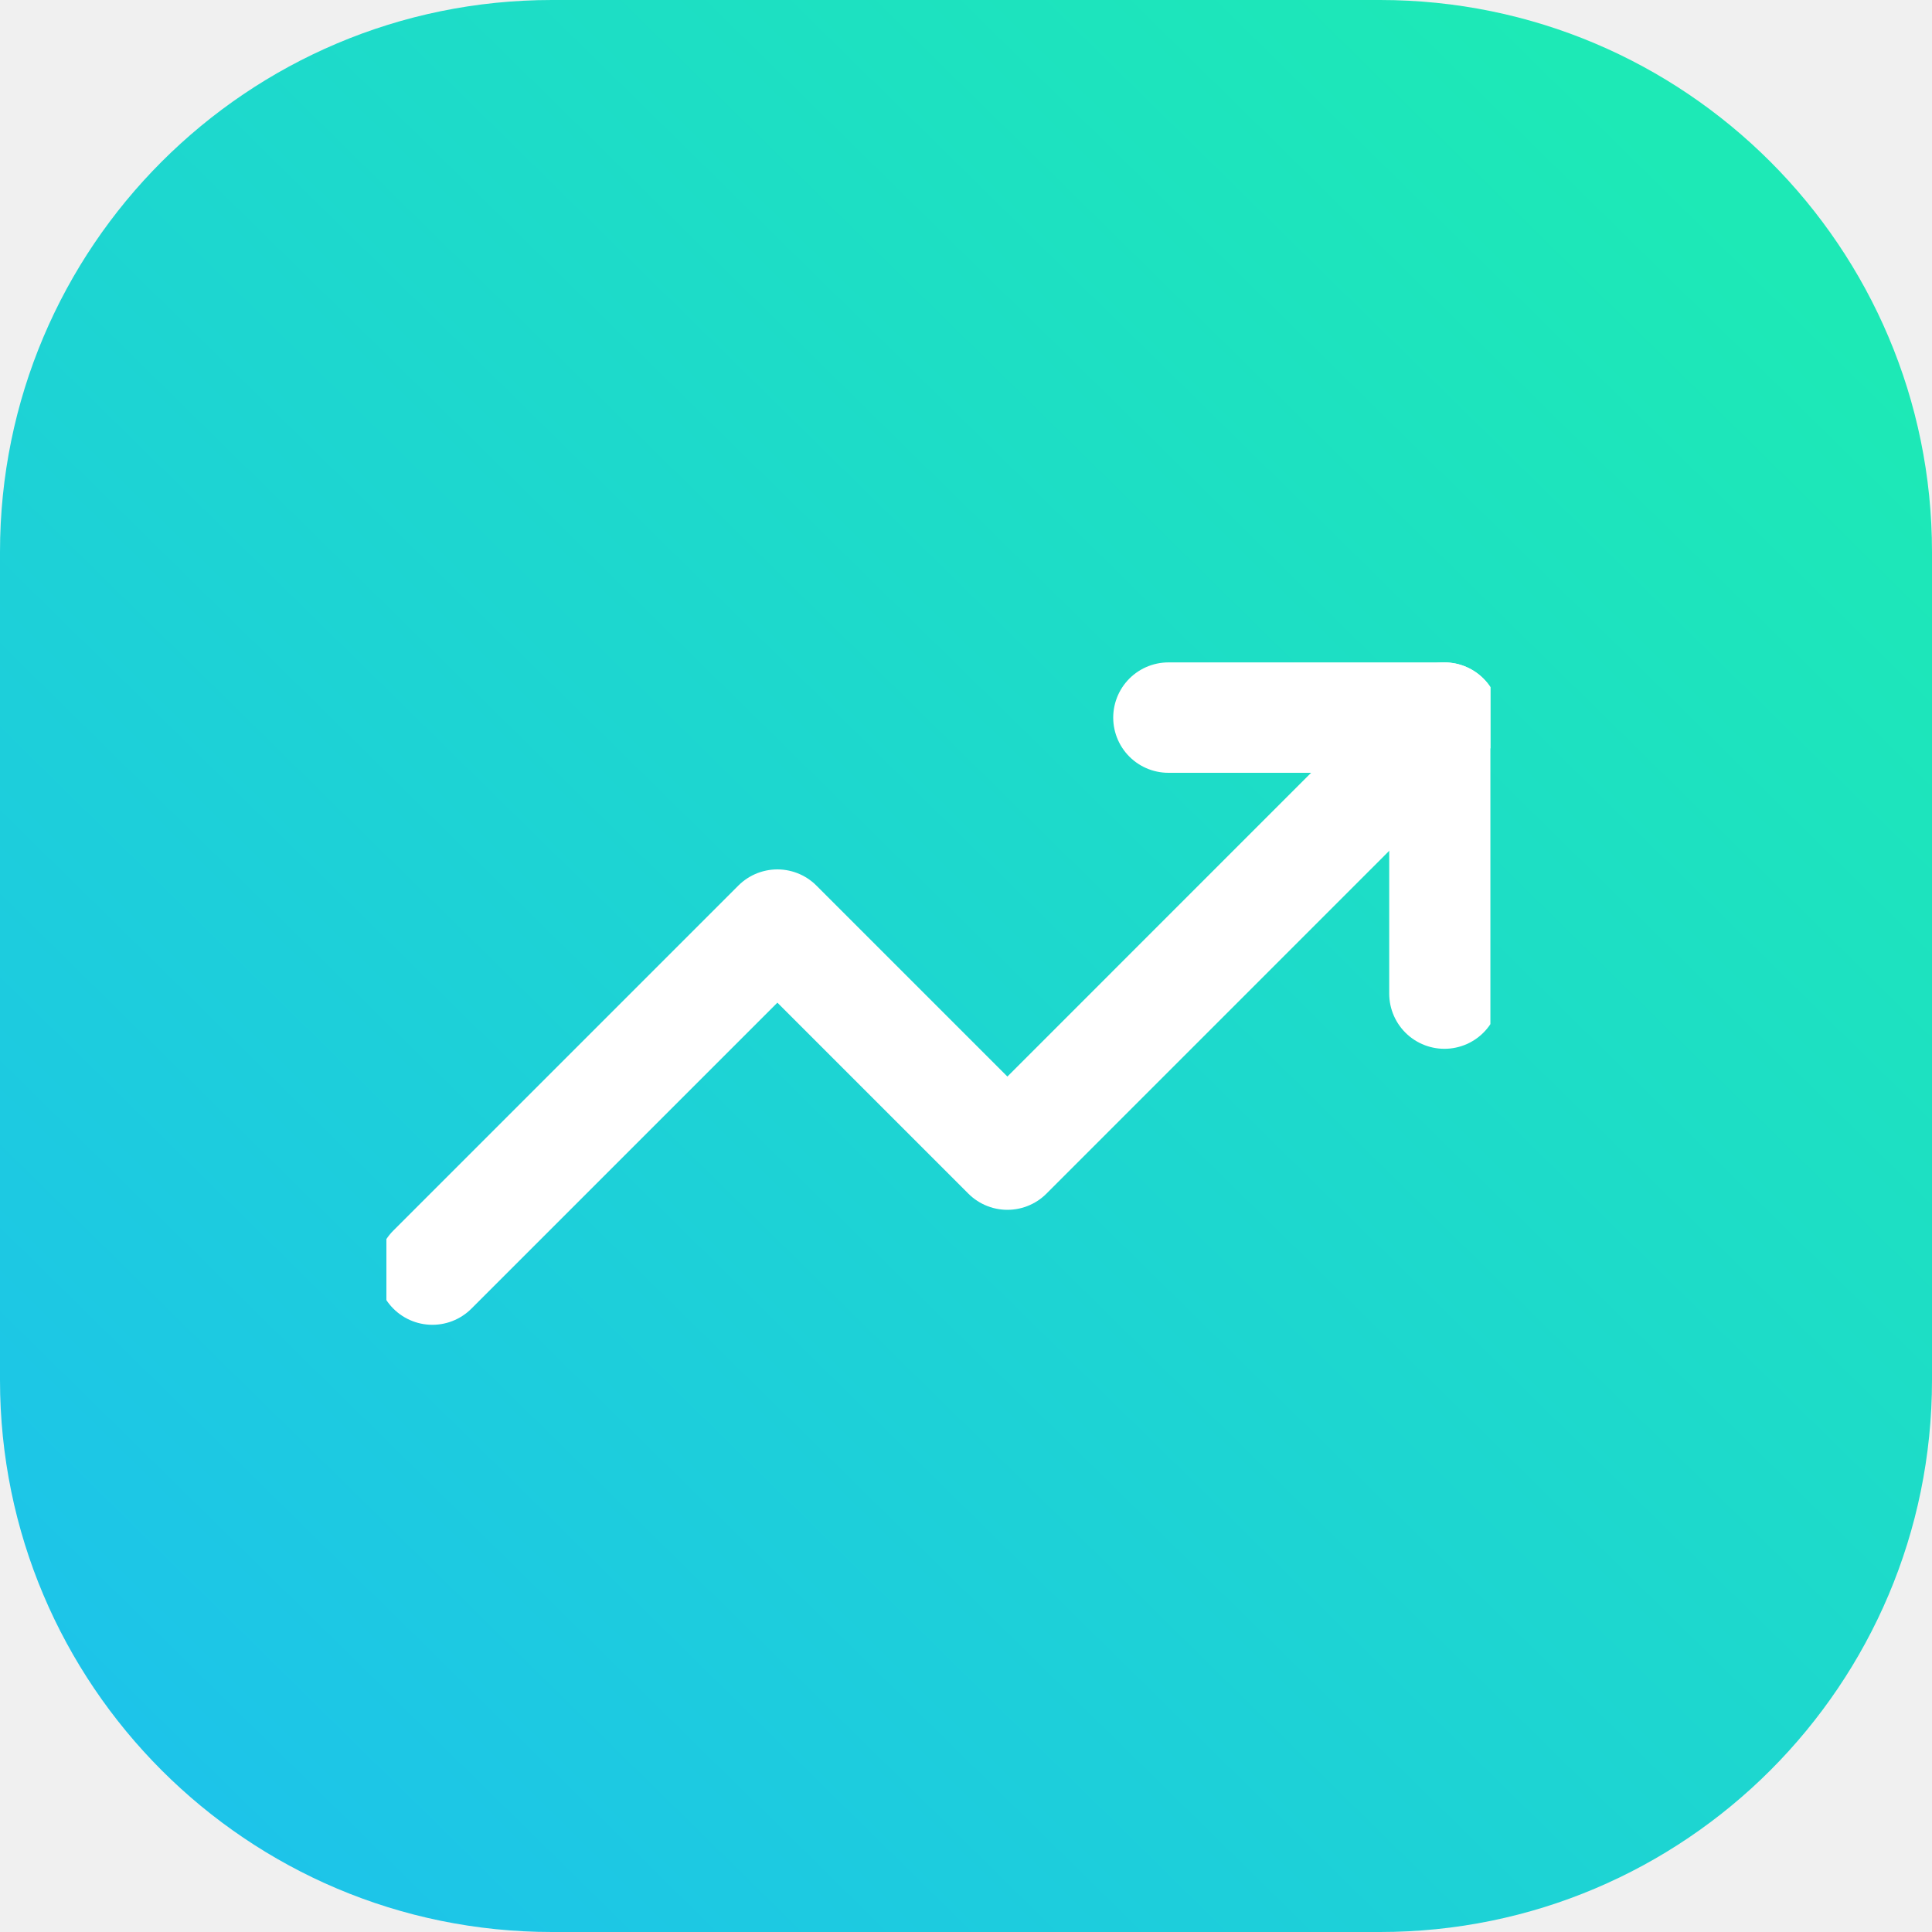
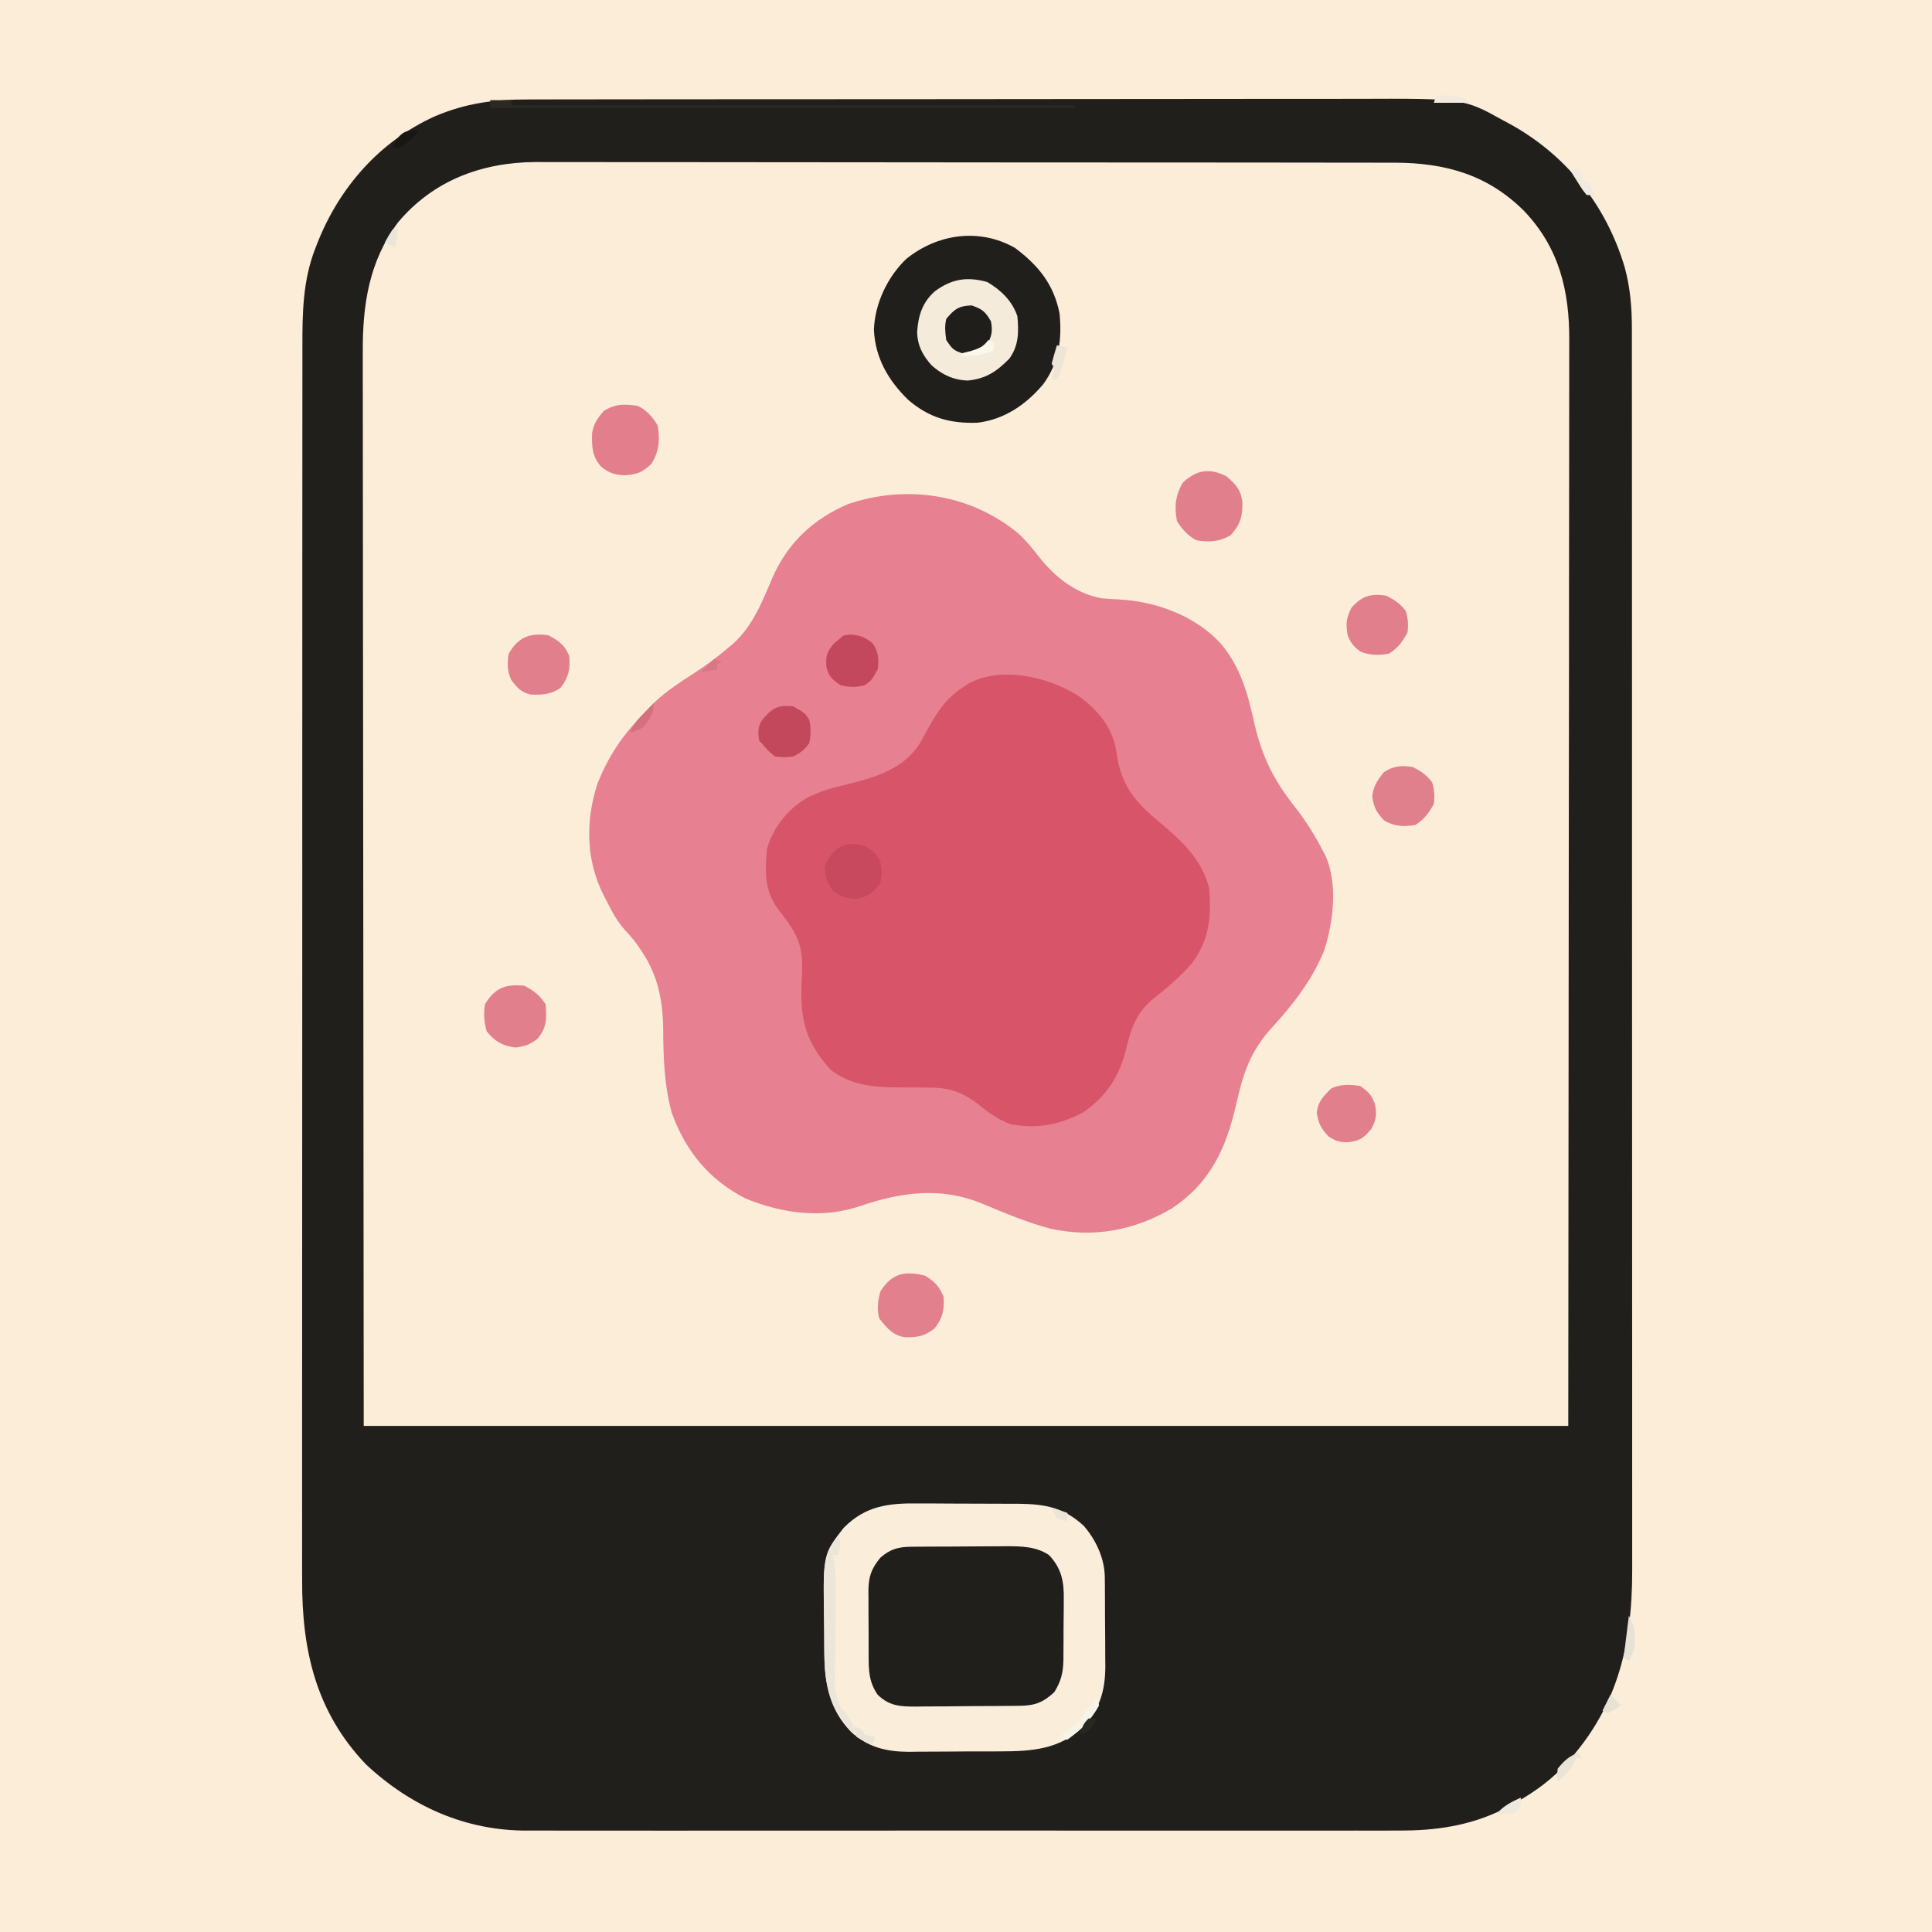
- <svg xmlns="http://www.w3.org/2000/svg" width="35" height="35" viewBox="0 0 35 35" fill="none">
-   <rect width="35" height="35" rx="10" fill="url(#paint0_linear_1826_223)" />
-   <g clip-path="url(#clip0_1826_223)">
-     <path d="M26.166 13L18.25 20.917L14.083 16.75L7.833 23" stroke="white" stroke-width="2" stroke-linecap="round" stroke-linejoin="round" />
-     <path d="M21.167 13H26.167V18" stroke="white" stroke-width="2" stroke-linecap="round" stroke-linejoin="round" />
-   </g>
-   <defs>
-     <linearGradient id="paint0_linear_1826_223" x1="31.5" y1="4" x2="3.5" y2="32.5" gradientUnits="userSpaceOnUse">
-       <stop stop-color="#1DE9B6" />
-       <stop offset="1" stop-color="#1DC4E9" />
-     </linearGradient>
-     <clipPath id="clip0_1826_223">
-       <rect width="20" height="20" fill="white" transform="translate(7 8)" />
-     </clipPath>
-   </defs>
+ <svg xmlns="http://www.w3.org/2000/svg" version="1.1" width="733" height="733">
+   <path d="M0 0 C241.89 0 483.78 0 733 0 C733 241.89 733 483.78 733 733 C491.11 733 249.22 733 0 733 C0 491.11 0 249.22 0 0 Z " fill="#FBEDD8" transform="translate(0,0)" />
+   <path d="M0 0 C241.89 0 483.78 0 733 0 C733 241.89 733 483.78 733 733 C491.11 733 249.22 733 0 733 C0 491.11 0 249.22 0 0 Z M164.938 44.125 C164.267 44.426 163.596 44.727 162.905 45.036 C142.591 54.547 127.992 72.364 120 93 C116.48 103.024 114.846 112.267 114.866 122.839 C114.863 123.698 114.861 124.556 114.859 125.441 C114.852 128.313 114.852 131.185 114.853 134.057 C114.85 136.139 114.846 138.221 114.842 140.303 C114.832 146.021 114.828 151.74 114.825 157.458 C114.821 163.627 114.812 169.795 114.803 175.964 C114.784 190.155 114.774 204.346 114.766 218.537 C114.761 225.555 114.756 232.572 114.751 239.59 C114.733 263.626 114.718 287.662 114.711 311.699 C114.71 313.207 114.71 314.715 114.709 316.223 C114.709 316.971 114.709 317.719 114.708 318.49 C114.707 322.278 114.706 326.067 114.705 329.856 C114.705 330.608 114.704 331.36 114.704 332.135 C114.696 356.504 114.673 380.874 114.64 405.244 C114.606 431.027 114.586 456.811 114.583 482.595 C114.583 485.428 114.582 488.261 114.582 491.094 C114.581 491.792 114.581 492.49 114.581 493.208 C114.579 504.411 114.563 515.613 114.543 526.816 C114.522 538.087 114.517 549.358 114.526 560.628 C114.531 566.729 114.529 572.829 114.51 578.929 C114.492 584.522 114.493 590.115 114.509 595.709 C114.511 597.724 114.507 599.738 114.495 601.753 C114.344 628.906 121.551 651.241 141 671 C155.922 685.952 176.516 694.164 197.469 694.281 C198.841 694.279 200.212 694.277 201.583 694.274 C203.058 694.279 204.534 694.284 206.009 694.29 C210.045 694.304 214.081 694.306 218.117 694.305 C222.477 694.307 226.837 694.32 231.197 694.332 C240.725 694.354 250.252 694.362 259.779 694.367 C265.735 694.371 271.691 694.377 277.647 694.384 C294.158 694.404 310.668 694.42 327.178 694.423 C328.762 694.424 328.762 694.424 330.377 694.424 C332.518 694.424 334.658 694.425 336.798 694.425 C337.86 694.425 338.922 694.425 340.017 694.426 C341.08 694.426 342.144 694.426 343.24 694.426 C360.456 694.43 377.673 694.457 394.889 694.494 C412.591 694.532 430.293 694.551 447.996 694.552 C457.924 694.552 467.852 694.561 477.781 694.59 C486.239 694.614 494.696 694.622 503.154 694.607 C507.462 694.599 511.77 694.6 516.078 694.623 C547.369 694.779 571.729 690.866 595.062 668.375 C613.188 650.298 619.06 626.277 619.14 601.474 C619.143 598.661 619.142 595.849 619.14 593.037 C619.143 590.99 619.146 588.943 619.149 586.895 C619.157 581.282 619.159 575.669 619.16 570.056 C619.162 563.997 619.169 557.938 619.176 551.88 C619.19 537.948 619.196 524.016 619.201 510.084 C619.203 503.194 619.207 496.304 619.211 489.414 C619.223 465.811 619.234 442.208 619.238 418.605 C619.238 417.125 619.238 415.645 619.238 414.164 C619.238 412.681 619.239 411.197 619.239 409.713 C619.239 406.736 619.24 403.76 619.24 400.783 C619.24 400.045 619.24 399.307 619.241 398.547 C619.244 374.62 619.26 350.693 619.283 326.767 C619.308 301.447 619.322 276.128 619.323 250.808 C619.323 248.026 619.323 245.245 619.324 242.463 C619.324 241.436 619.324 241.436 619.324 240.388 C619.325 229.388 619.336 218.388 619.35 207.388 C619.365 196.323 619.368 185.259 619.36 174.195 C619.356 168.206 619.357 162.217 619.371 156.228 C619.384 150.738 619.383 145.248 619.37 139.758 C619.369 137.78 619.372 135.801 619.38 133.823 C619.5 104.853 611.951 81.891 591.875 60.438 C574.596 43.662 552.222 37.497 528.693 37.619 C527.212 37.616 525.732 37.611 524.252 37.605 C520.229 37.592 516.206 37.598 512.183 37.608 C507.827 37.615 503.471 37.604 499.116 37.596 C490.601 37.583 482.086 37.585 473.571 37.594 C466.648 37.601 459.725 37.602 452.802 37.599 C451.32 37.598 451.32 37.598 449.809 37.597 C447.802 37.596 445.794 37.595 443.787 37.594 C424.998 37.586 406.209 37.596 387.42 37.612 C371.317 37.625 355.214 37.623 339.111 37.609 C320.383 37.593 301.655 37.587 282.927 37.596 C280.928 37.597 278.929 37.598 276.93 37.599 C275.947 37.599 274.964 37.599 273.951 37.6 C267.039 37.603 260.128 37.598 253.216 37.591 C244.789 37.583 236.361 37.585 227.934 37.601 C223.639 37.609 219.344 37.612 215.048 37.602 C211.109 37.593 207.17 37.598 203.231 37.614 C201.813 37.617 200.396 37.616 198.978 37.608 C187.063 37.551 175.857 39.194 164.938 44.125 Z " fill="#FBEDD8" transform="translate(0,0)" />
+   <path d="M0 0 C1.472 -0.004 2.945 -0.008 4.417 -0.014 C8.442 -0.026 12.466 -0.026 16.491 -0.023 C20.84 -0.023 25.189 -0.034 29.538 -0.043 C38.052 -0.06 46.566 -0.066 55.08 -0.067 C62.005 -0.068 68.931 -0.072 75.857 -0.078 C95.517 -0.096 115.178 -0.105 134.838 -0.103 C135.897 -0.103 136.956 -0.103 138.047 -0.103 C139.638 -0.103 139.638 -0.103 141.26 -0.103 C158.429 -0.102 175.598 -0.121 192.766 -0.149 C210.42 -0.178 228.073 -0.192 245.727 -0.19 C255.628 -0.19 265.529 -0.195 275.43 -0.217 C283.863 -0.235 292.296 -0.239 300.728 -0.226 C305.024 -0.219 309.32 -0.219 313.616 -0.236 C354.674 -0.393 354.674 -0.393 369.765 8.017 C370.414 8.362 371.063 8.706 371.732 9.061 C393.478 20.888 408.756 40.099 415.765 63.767 C417.856 71.494 418.477 79.018 418.456 86.975 C418.458 87.819 418.46 88.663 418.461 89.533 C418.466 92.356 418.464 95.18 418.461 98.003 C418.463 100.05 418.465 102.097 418.468 104.144 C418.474 109.766 418.474 115.387 418.473 121.009 C418.473 127.073 418.478 133.137 418.483 139.201 C418.491 151.082 418.494 162.962 418.495 174.842 C418.495 184.5 418.497 194.158 418.5 203.816 C418.501 206.597 418.502 209.379 418.503 212.16 C418.503 213.197 418.503 213.197 418.504 214.256 C418.51 233.704 418.514 253.153 418.513 272.601 C418.513 273.334 418.513 274.068 418.513 274.823 C418.513 278.538 418.513 282.254 418.513 285.969 C418.513 287.076 418.513 287.076 418.513 288.206 C418.513 289.698 418.513 291.19 418.513 292.682 C418.512 315.891 418.52 339.1 418.533 362.309 C418.549 388.395 418.557 414.481 418.556 440.566 C418.556 443.35 418.556 446.133 418.556 448.916 C418.556 449.944 418.556 449.944 418.556 450.993 C418.556 462.006 418.563 473.02 418.571 484.033 C418.58 495.109 418.58 506.185 418.574 517.261 C418.571 523.257 418.571 529.254 418.579 535.251 C418.587 540.746 418.586 546.24 418.577 551.735 C418.576 553.718 418.577 555.7 418.583 557.683 C418.661 587.264 412.665 611.582 391.703 633.33 C385.87 639.178 379.635 643.368 372.328 647.267 C370.989 647.989 370.989 647.989 369.624 648.724 C356.993 654.984 343.829 656.872 329.875 656.775 C328.391 656.78 326.907 656.786 325.424 656.794 C321.395 656.811 317.368 656.803 313.339 656.79 C308.976 656.781 304.613 656.795 300.249 656.806 C291.721 656.824 283.193 656.82 274.665 656.809 C267.73 656.8 260.795 656.798 253.86 656.803 C252.87 656.803 251.881 656.804 250.861 656.805 C248.849 656.806 246.838 656.807 244.827 656.808 C226.001 656.82 207.175 656.807 188.349 656.785 C172.22 656.767 156.091 656.77 139.962 656.789 C121.198 656.81 102.435 656.819 83.671 656.806 C81.668 656.805 79.664 656.804 77.661 656.803 C76.676 656.802 75.69 656.801 74.675 656.801 C67.753 656.797 60.831 656.803 53.91 656.813 C45.467 656.824 37.025 656.821 28.583 656.799 C24.281 656.789 19.98 656.785 15.678 656.798 C11.731 656.81 7.784 656.803 3.837 656.782 C2.418 656.778 1 656.78 -0.418 656.79 C-23.963 656.94 -44.887 647.577 -61.922 631.58 C-80.899 611.605 -86.153 588.26 -86.047 561.455 C-86.049 559.364 -86.054 557.274 -86.059 555.183 C-86.069 549.468 -86.061 543.754 -86.05 538.04 C-86.041 531.865 -86.05 525.691 -86.056 519.516 C-86.065 508.13 -86.06 496.744 -86.049 485.359 C-86.038 474.84 -86.034 464.321 -86.035 453.802 C-86.035 453.104 -86.035 452.405 -86.035 451.685 C-86.036 448.848 -86.036 446.011 -86.036 443.174 C-86.04 416.586 -86.028 389.997 -86.007 363.409 C-85.989 339.802 -85.983 316.196 -85.988 292.59 C-85.989 291.074 -85.989 289.558 -85.989 288.042 C-85.989 287.292 -85.99 286.543 -85.99 285.77 C-85.991 281.997 -85.991 278.224 -85.992 274.45 C-85.992 273.706 -85.992 272.961 -85.993 272.194 C-85.997 252.449 -85.991 232.703 -85.983 212.958 C-85.982 210.833 -85.981 208.707 -85.98 206.582 C-85.979 205.172 -85.979 203.762 -85.978 202.353 C-85.974 192.537 -85.973 182.721 -85.975 172.905 C-85.978 160.255 -85.973 147.604 -85.958 134.954 C-85.951 128.857 -85.947 122.759 -85.951 116.661 C-85.955 111.077 -85.95 105.492 -85.938 99.907 C-85.935 97.89 -85.935 95.873 -85.939 93.856 C-85.964 80.881 -85.786 68.437 -80.922 56.205 C-80.66 55.529 -80.398 54.854 -80.127 54.158 C-71.758 33.14 -56.512 15.86 -35.797 6.447 C-23.772 1.319 -12.999 -0.032 0 0 Z M-49.669 46.642 C-60.68 61.419 -63.133 77.944 -63.033 95.845 C-63.035 97.604 -63.037 99.363 -63.041 101.123 C-63.048 105.939 -63.036 110.756 -63.021 115.572 C-63.008 120.853 -63.012 126.133 -63.014 131.413 C-63.016 141.655 -63.002 151.896 -62.983 162.137 C-62.961 173.987 -62.959 185.838 -62.956 197.689 C-62.941 228.965 -62.899 260.241 -62.86 291.517 C-62.798 361.395 -62.736 431.272 -62.672 503.267 C88.138 503.267 238.948 503.267 394.328 503.267 C394.389 433.06 394.451 362.852 394.515 290.517 C394.542 268.334 394.57 246.151 394.598 223.296 C394.608 203.443 394.608 203.443 394.614 183.589 C394.617 174.734 394.628 165.879 394.644 157.023 C394.663 146.81 394.672 136.597 394.668 126.384 C394.666 121.16 394.669 115.936 394.685 110.712 C394.7 105.984 394.7 101.257 394.69 96.529 C394.689 94.824 394.693 93.118 394.702 91.412 C394.8 72.596 390.856 56.253 377.585 42.33 C363.827 28.571 347.817 24.091 328.745 23.991 C326.783 23.995 326.783 23.995 324.781 24 C323.346 23.996 321.912 23.992 320.478 23.986 C316.568 23.974 312.658 23.974 308.748 23.977 C304.519 23.977 300.29 23.966 296.061 23.957 C287.787 23.94 279.514 23.934 271.24 23.933 C264.511 23.932 257.782 23.928 251.053 23.922 C231.947 23.904 212.842 23.895 193.736 23.897 C192.708 23.897 191.679 23.897 190.62 23.897 C189.59 23.897 188.56 23.897 187.499 23.897 C170.814 23.898 154.129 23.879 137.444 23.851 C120.285 23.822 103.127 23.808 85.968 23.81 C76.346 23.81 66.723 23.805 57.101 23.783 C48.908 23.765 40.715 23.761 32.522 23.774 C28.348 23.781 24.174 23.781 20 23.764 C16.168 23.748 12.336 23.751 8.504 23.768 C6.484 23.773 4.465 23.758 2.445 23.742 C-17.967 23.894 -36.298 30.734 -49.669 46.642 Z " fill="#211F1C" transform="translate(200.6725,37.73257)" />
+   <path d="M0 0 C3.091 2.83 5.607 5.953 8.188 9.25 C14.351 16.959 21.936 22.906 31.812 24.75 C34.06 24.927 36.311 25.07 38.562 25.188 C52.49 25.967 67.126 31.34 76.812 41.75 C84.39 50.727 87.054 60.266 89.561 71.526 C92.467 84.446 96.824 93.426 105.054 103.837 C109.229 109.157 112.724 114.727 115.812 120.75 C116.173 121.449 116.534 122.147 116.906 122.867 C121.399 133.559 119.638 147.852 116.141 158.504 C111.549 169.727 104.325 178.961 96.188 187.812 C88.058 196.853 85.448 205.081 82.812 216.75 C78.981 233.432 73.048 246.447 58.496 256.148 C44.31 264.615 28.618 267.476 12.363 263.91 C3.49 261.574 -5.05 257.957 -13.502 254.43 C-29.091 247.937 -44.29 250.02 -59.895 255.34 C-74.227 260.213 -89.525 258.162 -103.293 252.465 C-117.159 245.444 -126.161 234.343 -131.363 219.844 C-134.227 209.094 -134.532 198.657 -134.578 187.576 C-134.777 177.123 -136.651 167.75 -142.562 158.938 C-143.17 158.027 -143.777 157.117 -144.402 156.18 C-145.889 154.157 -147.4 152.376 -149.125 150.562 C-152.296 147.041 -154.315 143.013 -156.438 138.812 C-156.779 138.144 -157.121 137.475 -157.472 136.786 C-163.919 123.631 -164.047 108.933 -159.508 95.094 C-155.408 84.711 -149.998 76.67 -142.188 68.75 C-141.586 68.076 -140.984 67.402 -140.363 66.707 C-135.212 61.108 -129.147 57.241 -122.812 53.129 C-118.39 50.251 -114.209 47.168 -110.188 43.75 C-109.503 43.184 -108.819 42.618 -108.113 42.035 C-100.565 35.235 -97.034 26.107 -93.125 16.938 C-87.331 3.704 -77.661 -5.337 -64.438 -11 C-42.202 -18.546 -18.06 -14.796 0 0 Z " fill="#E78091" transform="translate(386.1875,202.25)" />
+   <path d="M0 0 C7.308 5.199 13.11 11.713 14.691 20.781 C14.834 21.699 14.978 22.617 15.125 23.562 C17.083 34.923 22.489 41.094 31.25 48.25 C39.613 55.315 47.253 62.26 50 73.25 C50.904 84.098 50.08 92.903 43.375 101.801 C39.137 106.685 34.274 110.876 29.195 114.863 C22.319 120.338 20.429 126.294 18.375 134.688 C15.84 144.873 10.906 152.213 2.25 158.25 C-6.559 162.955 -15.021 164.594 -24.996 162.859 C-30.336 161.128 -34.571 157.617 -38.941 154.188 C-44.648 150.251 -49.171 148.883 -56.082 148.879 C-57.472 148.862 -58.862 148.844 -60.252 148.826 C-62.404 148.816 -64.556 148.812 -66.708 148.814 C-76.549 148.797 -85.107 148.384 -93.336 142.355 C-102.385 132.654 -105.044 124.219 -104.682 111.012 C-104.602 108.837 -104.511 106.662 -104.408 104.488 C-104.231 97.036 -105.411 92.33 -109.75 86.25 C-110.321 85.44 -110.892 84.631 -111.48 83.797 C-112.202 82.907 -112.202 82.907 -112.938 82 C-118.723 74.856 -118.61 67.051 -117.75 58.25 C-115.502 50.429 -110.027 43.414 -103.031 39.219 C-98.014 36.544 -93.015 35.142 -87.5 33.875 C-76.732 31.196 -65.951 28.116 -59.75 18.25 C-58.795 16.542 -57.841 14.833 -56.9 13.117 C-53.349 6.648 -50.025 1.381 -43.75 -2.75 C-43.144 -3.179 -42.538 -3.609 -41.914 -4.051 C-29.32 -11.293 -11.539 -7.062 0 0 Z " fill="#D85469" transform="translate(408.75,263.75)" />
+   <path d="M0 0 C1.379 0.002 2.758 0.002 4.137 -0 C7.01 0.002 9.882 0.02 12.755 0.052 C16.418 0.092 20.079 0.096 23.742 0.088 C26.584 0.085 29.425 0.097 32.266 0.114 C34.267 0.125 36.268 0.125 38.268 0.126 C48.177 0.254 55.249 1.613 62.695 8.488 C67.345 13.843 70.623 20.895 70.685 28.014 C70.694 28.906 70.704 29.798 70.714 30.716 C70.718 31.679 70.722 32.641 70.727 33.633 C70.732 34.628 70.738 35.624 70.744 36.649 C70.753 38.759 70.76 40.869 70.764 42.979 C70.773 46.185 70.804 49.391 70.836 52.598 C70.842 54.651 70.848 56.704 70.852 58.758 C70.864 59.708 70.876 60.658 70.889 61.638 C70.858 70.997 68.844 78.041 62.336 84.875 C53.449 93.302 42.94 94.061 31.211 94.062 C29.961 94.07 28.712 94.078 27.425 94.086 C24.127 94.099 20.83 94.097 17.533 94.091 C15.525 94.094 13.517 94.112 11.509 94.136 C7.617 94.179 3.727 94.188 -0.164 94.188 C-1.35 94.204 -2.535 94.22 -3.757 94.237 C-12.305 94.167 -19.131 92.538 -25.586 86.679 C-33.74 78.202 -35.617 68.648 -35.715 57.305 C-35.723 56.406 -35.731 55.507 -35.739 54.58 C-35.753 52.679 -35.764 50.778 -35.772 48.876 C-35.783 46.949 -35.804 45.021 -35.833 43.093 C-36.199 19.267 -36.199 19.267 -28.352 9.219 C-20.036 0.869 -11.403 -0.144 0 0 Z " fill="#FAEEDB" transform="translate(348.4766,570.4062)" />
+   <path d="M0 0 C0.955 -0.01 1.91 -0.019 2.894 -0.029 C3.925 -0.033 4.956 -0.038 6.019 -0.042 C7.083 -0.048 8.148 -0.053 9.244 -0.059 C11.5 -0.069 13.755 -0.075 16.01 -0.079 C19.445 -0.089 22.879 -0.12 26.314 -0.151 C28.507 -0.158 30.7 -0.163 32.894 -0.167 C34.425 -0.186 34.425 -0.186 35.988 -0.204 C41.747 -0.187 47.369 -0.155 52.288 3.161 C57.064 8.202 58.025 13.315 57.882 20.044 C57.882 20.862 57.882 21.68 57.882 22.522 C57.877 24.239 57.859 25.955 57.83 27.67 C57.788 30.287 57.789 32.9 57.796 35.517 C57.786 37.192 57.773 38.868 57.757 40.544 C57.757 41.707 57.757 41.707 57.756 42.893 C57.653 47.69 56.893 50.989 54.288 55.161 C50.027 59.103 46.905 60.277 41.178 60.338 C40.136 60.351 39.095 60.364 38.022 60.377 C36.897 60.384 35.772 60.392 34.613 60.399 C32.876 60.412 32.876 60.412 31.104 60.424 C28.652 60.438 26.2 60.448 23.748 60.456 C20.001 60.474 16.255 60.517 12.509 60.562 C10.127 60.572 7.745 60.58 5.363 60.587 C3.684 60.613 3.684 60.613 1.972 60.64 C-4.025 60.623 -8.177 60.538 -12.712 56.161 C-16.094 51.257 -16.166 46.784 -16.145 41.036 C-16.151 40.171 -16.156 39.306 -16.161 38.415 C-16.168 36.592 -16.166 34.77 -16.158 32.948 C-16.149 30.169 -16.178 27.393 -16.21 24.614 C-16.211 22.838 -16.211 21.062 -16.208 19.286 C-16.225 18.048 -16.225 18.048 -16.242 16.786 C-16.178 11.437 -15.228 8.423 -11.712 4.161 C-8 0.899 -4.878 0.04 0 0 Z " fill="#201F1C" transform="translate(345.7117,586.8389)" />
+   <path d="M0 0 C8.982 6.695 14.842 13.899 17 25 C17.965 34.887 16.752 43.628 10.812 51.75 C4.258 59.524 -3.877 65.132 -14.141 66.383 C-24.5 66.751 -32.455 64.524 -40.375 57.75 C-47.959 50.395 -52.928 41.862 -53.438 31.125 C-53.082 21.154 -48.346 11.162 -41.188 4.25 C-29.37 -5.28 -13.533 -7.608 0 0 Z " fill="#211F1C" transform="translate(385,94)" />
+   <path d="M0 0 C5.186 3.017 9.514 7.228 11.438 13 C11.971 18.965 11.99 23.957 8.438 29 C3.653 33.914 -0.445 36.693 -7.375 37.375 C-12.735 37.213 -17.136 35.187 -21.105 31.609 C-24.532 27.791 -26.518 24.036 -26.594 18.867 C-26.175 12.695 -24.582 7.655 -19.848 3.492 C-13.504 -1.202 -7.612 -2.137 0 0 Z " fill="#F5EBDB" transform="translate(374.5625,107)" />
+   <path d="M0 0 C3.38 1.666 5.41 4.077 7.438 7.25 C8.529 12.585 8.059 17.284 5.188 21.938 C1.658 25.265 -0.008 25.921 -4.938 26.312 C-8.718 26.2 -11.026 25.464 -14 23 C-17.377 19.157 -17.506 15.36 -17.359 10.441 C-16.832 6.859 -15.357 4.694 -13 2 C-8.747 -0.835 -4.992 -0.761 0 0 Z " fill="#E37F8D" transform="translate(242,154)" />
+   <path d="M0 0 C3.414 2.871 5.39 4.91 6.066 9.422 C6.349 14.857 5.445 18.104 1.75 22.312 C-2.447 24.859 -6.459 25.126 -11.25 24.312 C-14.576 22.611 -16.675 20.212 -18.688 17.062 C-19.779 11.727 -19.309 7.029 -16.438 2.375 C-11.418 -2.357 -6.329 -3.286 0 0 Z " fill="#E27F8D" transform="translate(465.25,180.6875)" />
+   <path d="M0 0 C3.566 2.2 5.439 4.148 7 8 C7.341 12.881 6.663 16.184 3.562 20 C-0.333 23.041 -2.827 23.398 -7.676 23.352 C-12.27 22.657 -14.618 19.742 -17.438 16.188 C-18.339 12.681 -17.95 9.437 -17 6 C-12.579 -1.012 -7.693 -1.909 0 0 Z " fill="#E2808E" transform="translate(351,484)" />
+   <path d="M0 0 C3.704 2.027 5.654 3.48 8 7 C8.427 12.3 8.524 15.747 5 20 C2.098 22.338 0.277 22.965 -3.438 23.438 C-8.253 22.846 -11.361 21.086 -14.375 17.25 C-15.334 13.798 -15.574 10.52 -15 7 C-11.196 0.751 -7.189 -0.744 0 0 Z " fill="#E27F8D" transform="translate(199,374)" />
+   <path d="M0 0 C4.041 2.095 6.344 3.767 8 8 C8.422 12.92 7.646 16.189 4.562 20.062 C1.038 22.506 -2.455 22.702 -6.656 22.5 C-10.246 21.734 -11.87 19.886 -14 17 C-15.614 13.771 -15.596 10.49 -15 7 C-11.403 0.733 -7.027 -0.953 0 0 Z " fill="#E17F8D" transform="translate(208,241)" />
+   <path d="M0 0 C3.161 1.639 5.269 3.003 7.375 5.875 C8.239 8.811 8.367 10.945 8 14 C5.96 17.658 4.496 19.669 1 22 C-2.735 22.676 -6.362 22.699 -9.887 21.195 C-12.298 19.502 -13.775 17.658 -14.727 14.875 C-15.462 10.609 -15.249 8.489 -13.25 4.562 C-9.287 0.049 -5.833 -0.904 0 0 Z " fill="#E27F8D" transform="translate(526,226)" />
+   <path d="M0 0 C3.161 1.639 5.269 3.003 7.375 5.875 C8.239 8.811 8.367 10.945 8 14 C5.96 17.658 4.496 19.669 1 22 C-3.503 22.725 -6.993 22.6 -10.938 20.25 C-13.782 17.147 -14.829 15.31 -15.375 11.125 C-14.899 7.155 -13.47 5.105 -11 2 C-7.291 -0.472 -4.301 -0.667 0 0 Z " fill="#E1808D" transform="translate(536,291)" />
+   <path d="M0 0 C3.001 2.001 4.47 3.472 5.66 6.902 C6.452 10.91 6.177 12.658 4.25 16.375 C1.231 19.898 -0.206 20.923 -4.875 21.375 C-8.054 21.293 -9.033 20.98 -11.875 19.25 C-14.786 16.168 -15.8 14.315 -16.438 10.125 C-15.822 5.732 -14.081 4.154 -11 1 C-7.511 -0.744 -3.807 -0.565 0 0 Z " fill="#E27F8D" transform="translate(516,412)" />
+   <path d="M0 0 C3.146 1.488 4.465 2.84 6.023 5.957 C6.617 8.776 6.671 11.144 6.023 13.957 C3.489 17.567 1.818 18.726 -2.414 19.957 C-6.595 19.957 -8.564 19.361 -11.977 16.957 C-14.148 13.804 -14.942 11.778 -15.102 7.957 C-12.396 0.743 -7.435 -2.373 0 0 Z " fill="#C8485D" transform="translate(327.9766,321.043)" />
+   <path d="M0 0 C3.668 0.282 5.364 1.005 8.25 3.25 C10.578 6.466 10.795 9.36 10.25 13.25 C7.794 17.529 7.794 17.529 5.25 19.25 C2.076 20.059 -0.569 20.004 -3.75 19.25 C-6.801 17.258 -8.344 15.913 -9.223 12.312 C-9.532 8.128 -9.069 6.634 -6.312 3.312 C-5.467 2.632 -4.621 1.951 -3.75 1.25 C-2.75 0.25 -2.75 0.25 0 0 Z " fill="#C3485D" transform="translate(322.75,240.75)" />
+   <path d="M0 0 C4.295 2.466 4.295 2.466 6 5 C6.738 8.143 6.706 10.853 6 14 C4.124 16.502 2.761 17.619 0 19 C-3.312 19.375 -3.312 19.375 -7 19 C-9.875 16.562 -9.875 16.562 -12 14 C-12.33 13.67 -12.66 13.34 -13 13 C-13.412 10.048 -13.556 7.9 -11.953 5.305 C-8.185 0.717 -5.937 -0.685 0 0 Z " fill="#C3485C" transform="translate(301,268)" />
+   <path d="M0 0 C4.032 1.344 5.32 2.427 7.375 6.125 C8.005 9.907 7.677 11.581 5.812 14.938 C2.649 17.777 0.583 18.05 -3.625 18.125 C-7.023 17.023 -7.572 16.204 -9.625 13.125 C-10.025 10.029 -10.275 8.085 -9.625 5.125 C-6.504 1.395 -4.895 0.169 0 0 Z " fill="#1F1E1A" transform="translate(368.625,115.875)" />
+   <path d="M0 0 C2.64 0 5.28 0 8 0 C8 0.66 8 1.32 8 2 C78.62 2 149.24 2 222 2 C222 2.33 222 2.66 222 3 C148.74 3 75.48 3 0 3 C0 2.01 0 1.02 0 0 Z " fill="#2B2825" transform="translate(186,38)" />
+   <path d="M0 0 C1.333 2.667 0.671 4.167 0 7 C-0.66 7 -1.32 7 -2 7 C-1.836 7.937 -1.671 8.874 -1.502 9.839 C-0.804 14.748 -0.913 19.623 -0.973 24.57 C-0.985 26.621 -0.998 28.672 -1.01 30.723 C-1.035 33.933 -1.063 37.144 -1.096 40.354 C-1.126 43.468 -1.144 46.581 -1.16 49.695 C-1.174 50.654 -1.187 51.612 -1.201 52.6 C-1.252 59.037 -1.252 59.037 1 65 C1.66 65.66 2.32 66.32 3 67 C6 71.5 6 71.5 6 75 C-2.692 65.989 -5.133 56.956 -5.238 44.711 C-5.246 43.812 -5.254 42.913 -5.263 41.986 C-5.277 40.085 -5.287 38.184 -5.295 36.283 C-5.307 34.355 -5.327 32.427 -5.357 30.5 C-5.679 9.526 -5.679 9.526 -1 1 C-0.67 0.67 -0.34 0.34 0 0 Z " fill="#ECE6DA" transform="translate(318,583)" />
+   <path d="M0 0 C0.33 0.99 0.66 1.98 1 3 C-1.825 8.404 -6.097 12.413 -11 16 C-11.66 16 -12.32 16 -13 16 C-13 15.34 -13 14.68 -13 14 C-11.608 13.103 -11.608 13.103 -10.188 12.188 C-6.925 9.949 -5.835 8.407 -4 5 C-3.019 3.981 -2.023 2.976 -1 2 C-0.67 1.34 -0.34 0.68 0 0 Z " fill="#F6F3E9" transform="translate(416,644)" />
+   <path d="M0 0 C0.33 0.66 0.66 1.32 1 2 C0.34 2 -0.32 2 -1 2 C-1.227 2.557 -1.454 3.114 -1.688 3.688 C-3.359 6.632 -5.553 8.682 -8 11 C-8.312 8.812 -8.312 8.812 -8 6 C-5.439 2.954 -3.795 1.265 0 0 Z " fill="#EAE3D7" transform="translate(599,665)" />
+   <path d="M0 0 C1.32 0.33 2.64 0.66 4 1 C3.523 2.626 3.043 4.251 2.562 5.875 C2.296 6.78 2.029 7.685 1.754 8.617 C1 11 1 11 0 13 C-0.66 13 -1.32 13 -2 13 C-1.814 12.381 -1.629 11.762 -1.438 11.125 C-0.763 8.958 -0.763 8.958 -2 7 C-1.392 4.651 -0.729 2.315 0 0 Z " fill="#EDE5D6" transform="translate(401,131)" />
+   <path d="M0 0 C1.807 3.614 2.276 4.738 2.25 8.5 C2.255 9.253 2.26 10.006 2.266 10.781 C1.973 13.23 1.218 14.873 0 17 C-0.66 16.67 -1.32 16.34 -2 16 C-1.34 10.72 -0.68 5.44 0 0 Z " fill="#E7E2D6" transform="translate(618,613)" />
+   <path d="M0 0 C1.605 0.114 3.209 0.242 4.812 0.375 C5.706 0.445 6.599 0.514 7.52 0.586 C10 1 10 1 13 3 C8.38 3 3.76 3 -1 3 C-0.67 2.01 -0.34 1.02 0 0 Z " fill="#F2EADD" transform="translate(545,36)" />
+   <path d="M0 0 C0 3 0 3 -1.125 4.688 C-3.765 6.535 -5.858 6.209 -9 6 C-6.455 3.031 -3.51 1.638 0 0 Z " fill="#EDE9DD" transform="translate(577,682)" />
+   <path d="M0 0 C0 4.102 -1.491 5.813 -4 9 C-6.75 10.375 -6.75 10.375 -9 11 C-7.592 7.785 -5.897 5.678 -3.375 3.25 C-2.743 2.636 -2.112 2.023 -1.461 1.391 C-0.738 0.702 -0.738 0.702 0 0 Z " fill="#D5707E" transform="translate(248,267)" />
+   <path d="M0 0 C-1.096 1.009 -2.202 2.007 -3.312 3 C-4.235 3.835 -4.235 3.835 -5.176 4.688 C-7 6 -7 6 -10 6 C-8.204 1.265 -5.08 -1.693 0 0 Z " fill="#181713" transform="translate(159,50)" />
+   <path d="M0 0 C0.66 0 1.32 0 2 0 C2.66 1.65 3.32 3.3 4 5 C4.66 5 5.32 5 6 5 C6.66 6.65 7.32 8.3 8 10 C7.01 10 6.02 10 5 10 C3.395 8.031 3.395 8.031 1.812 5.5 C1.283 4.665 0.753 3.829 0.207 2.969 C-0.191 2.319 -0.59 1.669 -1 1 C-0.67 0.67 -0.34 0.34 0 0 Z " fill="#F0EBE0" transform="translate(597,64)" />
+   <path d="M0 0 C0.66 0.33 1.32 0.66 2 1 C2 1.99 2 2.98 2 4 C-2.177 5.591 -5.532 6.213 -10 6 C-10 5.67 -10 5.34 -10 5 C-8.907 4.732 -7.814 4.464 -6.688 4.188 C-3.383 3.123 -2.05 2.653 0 0 Z " fill="#FBF7EA" transform="translate(375,129)" />
+   <path d="M0 0 C0.66 0 1.32 0 2 0 C1.67 2.31 1.34 4.62 1 7 C-0.32 6.34 -1.64 5.68 -3 5 C-1.625 2.5 -1.625 2.5 0 0 Z " fill="#ECE6D9" transform="translate(149,87)" />
+   <path d="M0 0 C3 1 3 1 4 3 C6.025 3.652 6.025 3.652 8 4 C7.67 4.99 7.34 5.98 7 7 C4.062 5.75 4.062 5.75 1 4 C0.125 1.812 0.125 1.812 0 0 Z " fill="#EAE3D8" transform="translate(324,655)" />
+   <path d="M0 0 C1.32 1.32 2.64 2.64 4 4 C1.625 5.562 1.625 5.562 -1 7 C-1.66 6.67 -2.32 6.34 -3 6 C-2.01 4.02 -1.02 2.04 0 0 Z " fill="#E8E2D5" transform="translate(611,643)" />
+   <path d="M0 0 C0.99 0 1.98 0 3 0 C1.951 2.622 1.351 3.794 -1.125 5.25 C-1.744 5.497 -2.362 5.745 -3 6 C-2.427 3.133 -2.139 2.139 0 0 Z " fill="#292723" transform="translate(413,652)" />
+   <path d="M0 0 C0.99 0.33 1.98 0.66 3 1 C2.01 1.495 2.01 1.495 1 2 C1 2.66 1 3.32 1 4 C-0.98 4.33 -2.96 4.66 -5 5 C-3.35 3.35 -1.7 1.7 0 0 Z " fill="#D87785" transform="translate(271,250)" />
+   <path d="M0 0 C1.98 0.66 3.96 1.32 6 2 C6 2.99 6 3.98 6 5 C4.125 4.75 4.125 4.75 2 4 C0.75 1.938 0.75 1.938 0 0 Z " fill="#EAE4D9" transform="translate(399,572)" />
</svg>
